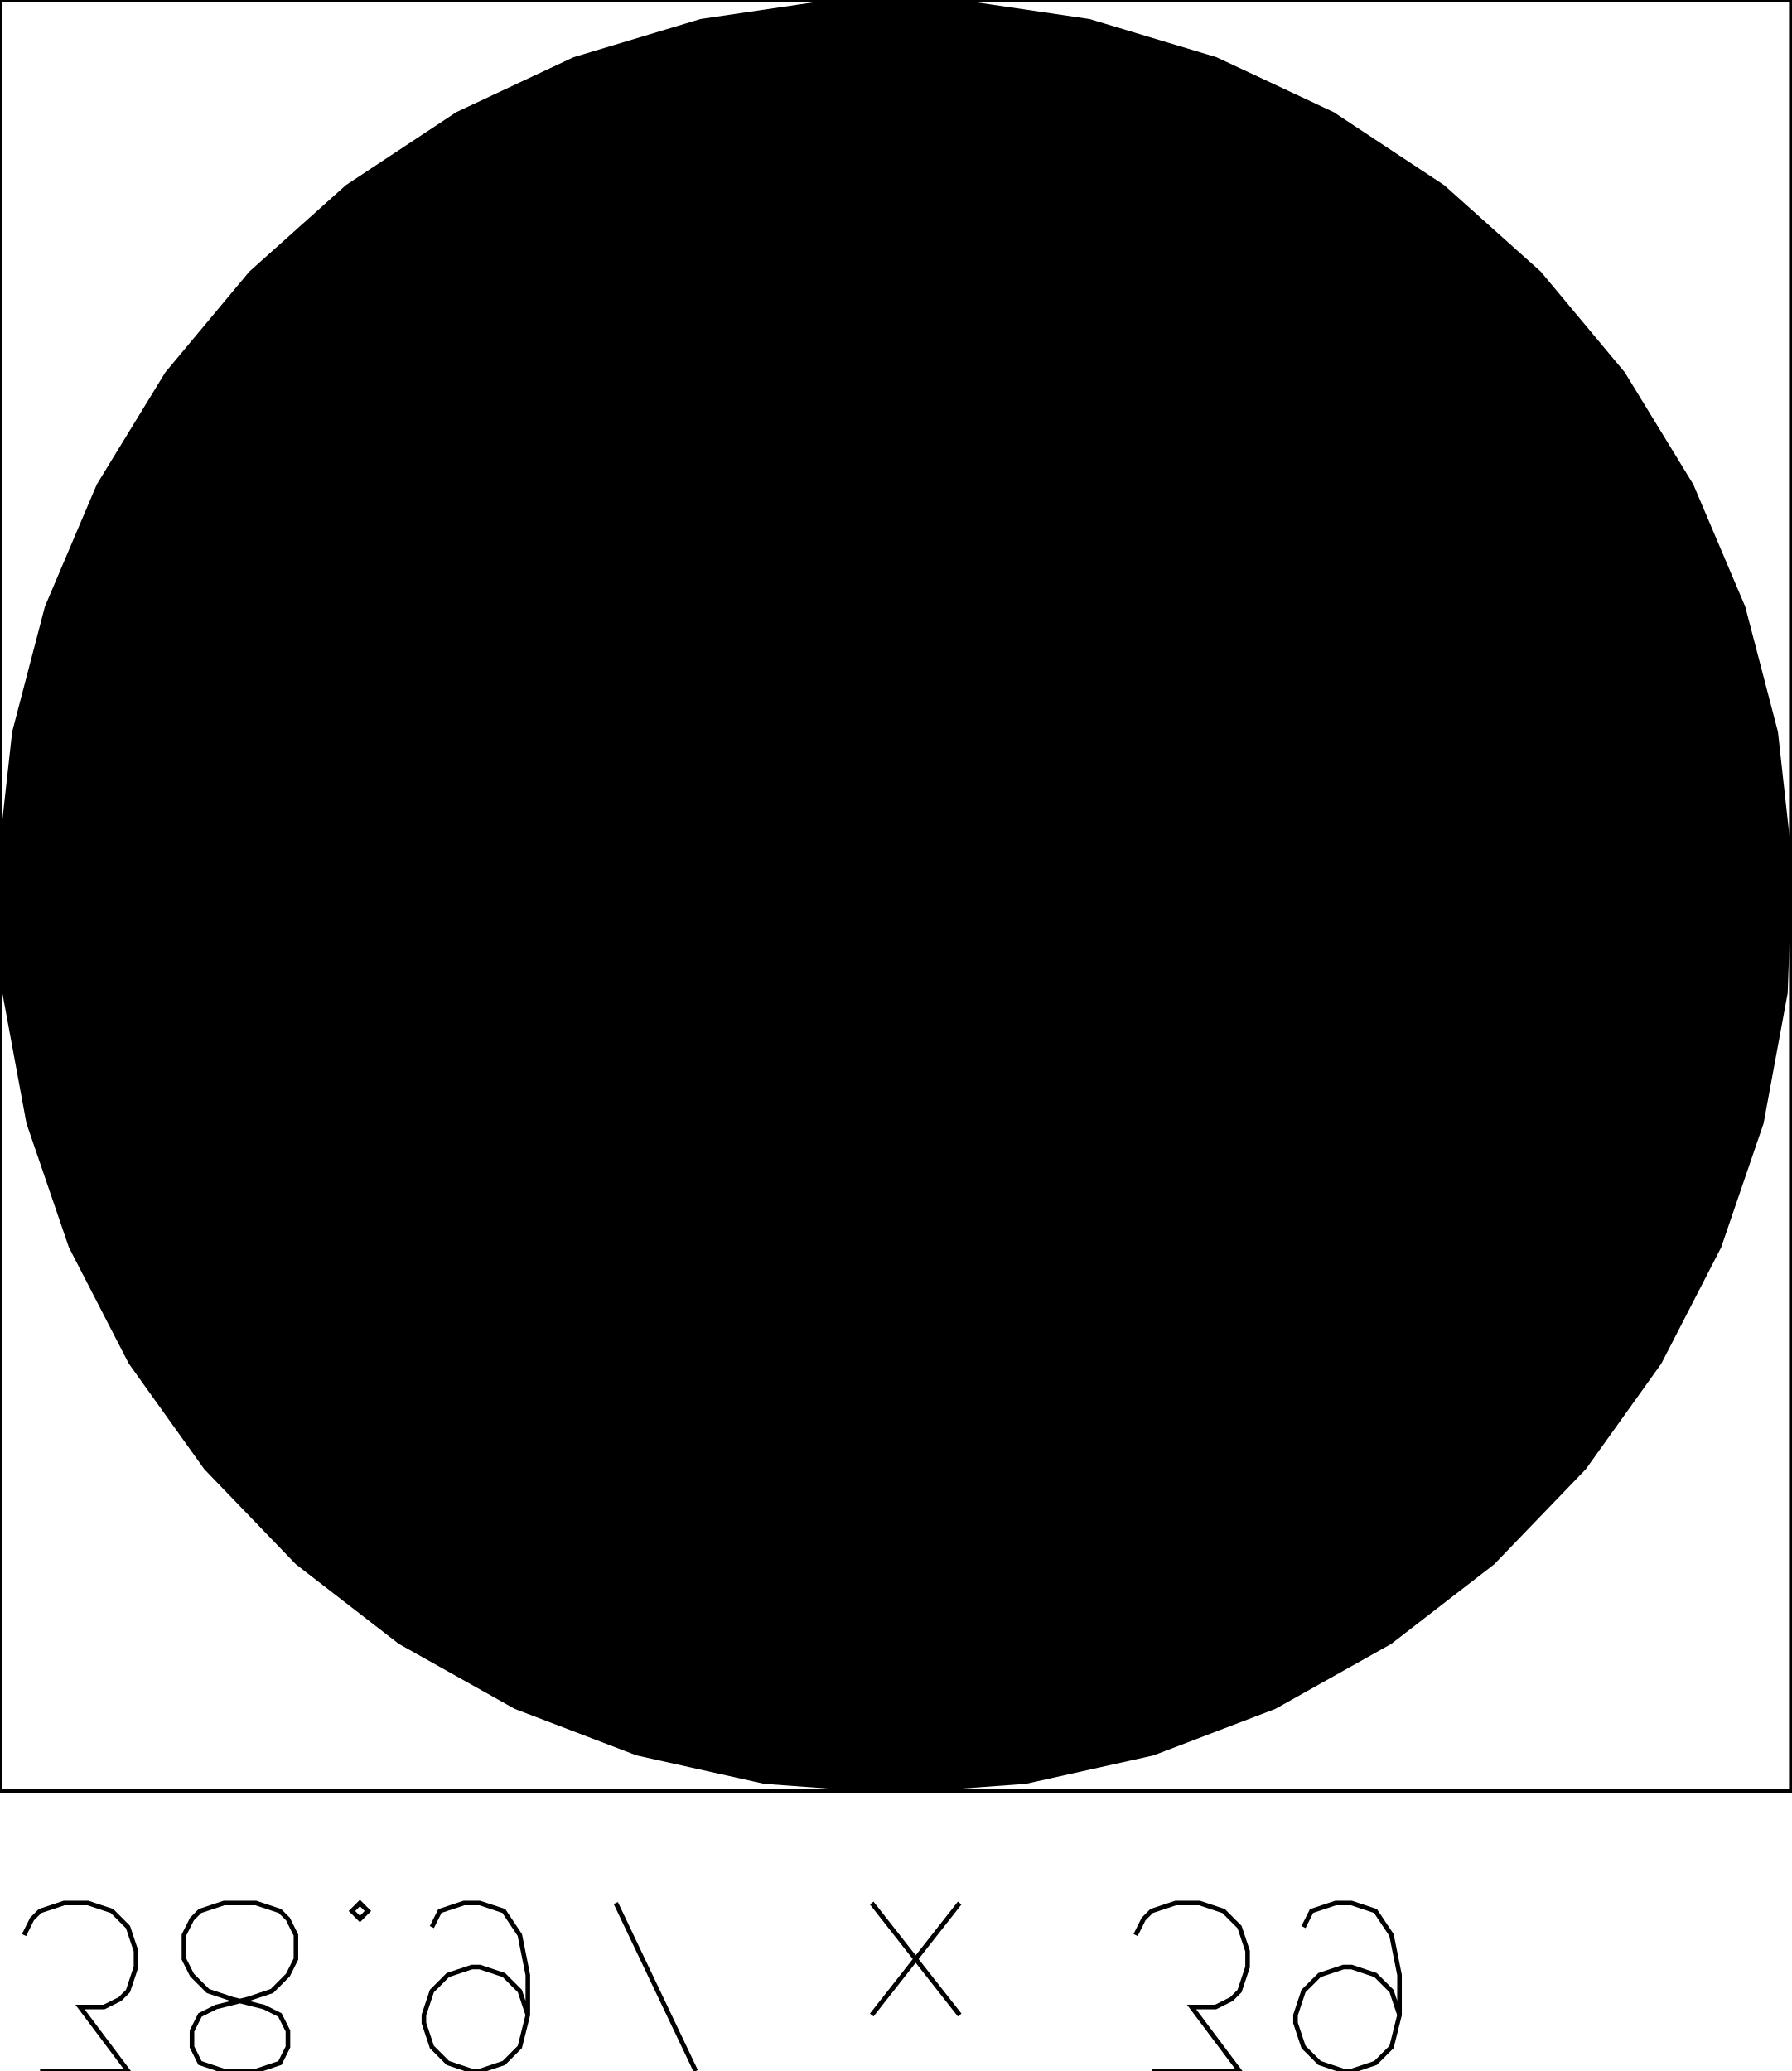
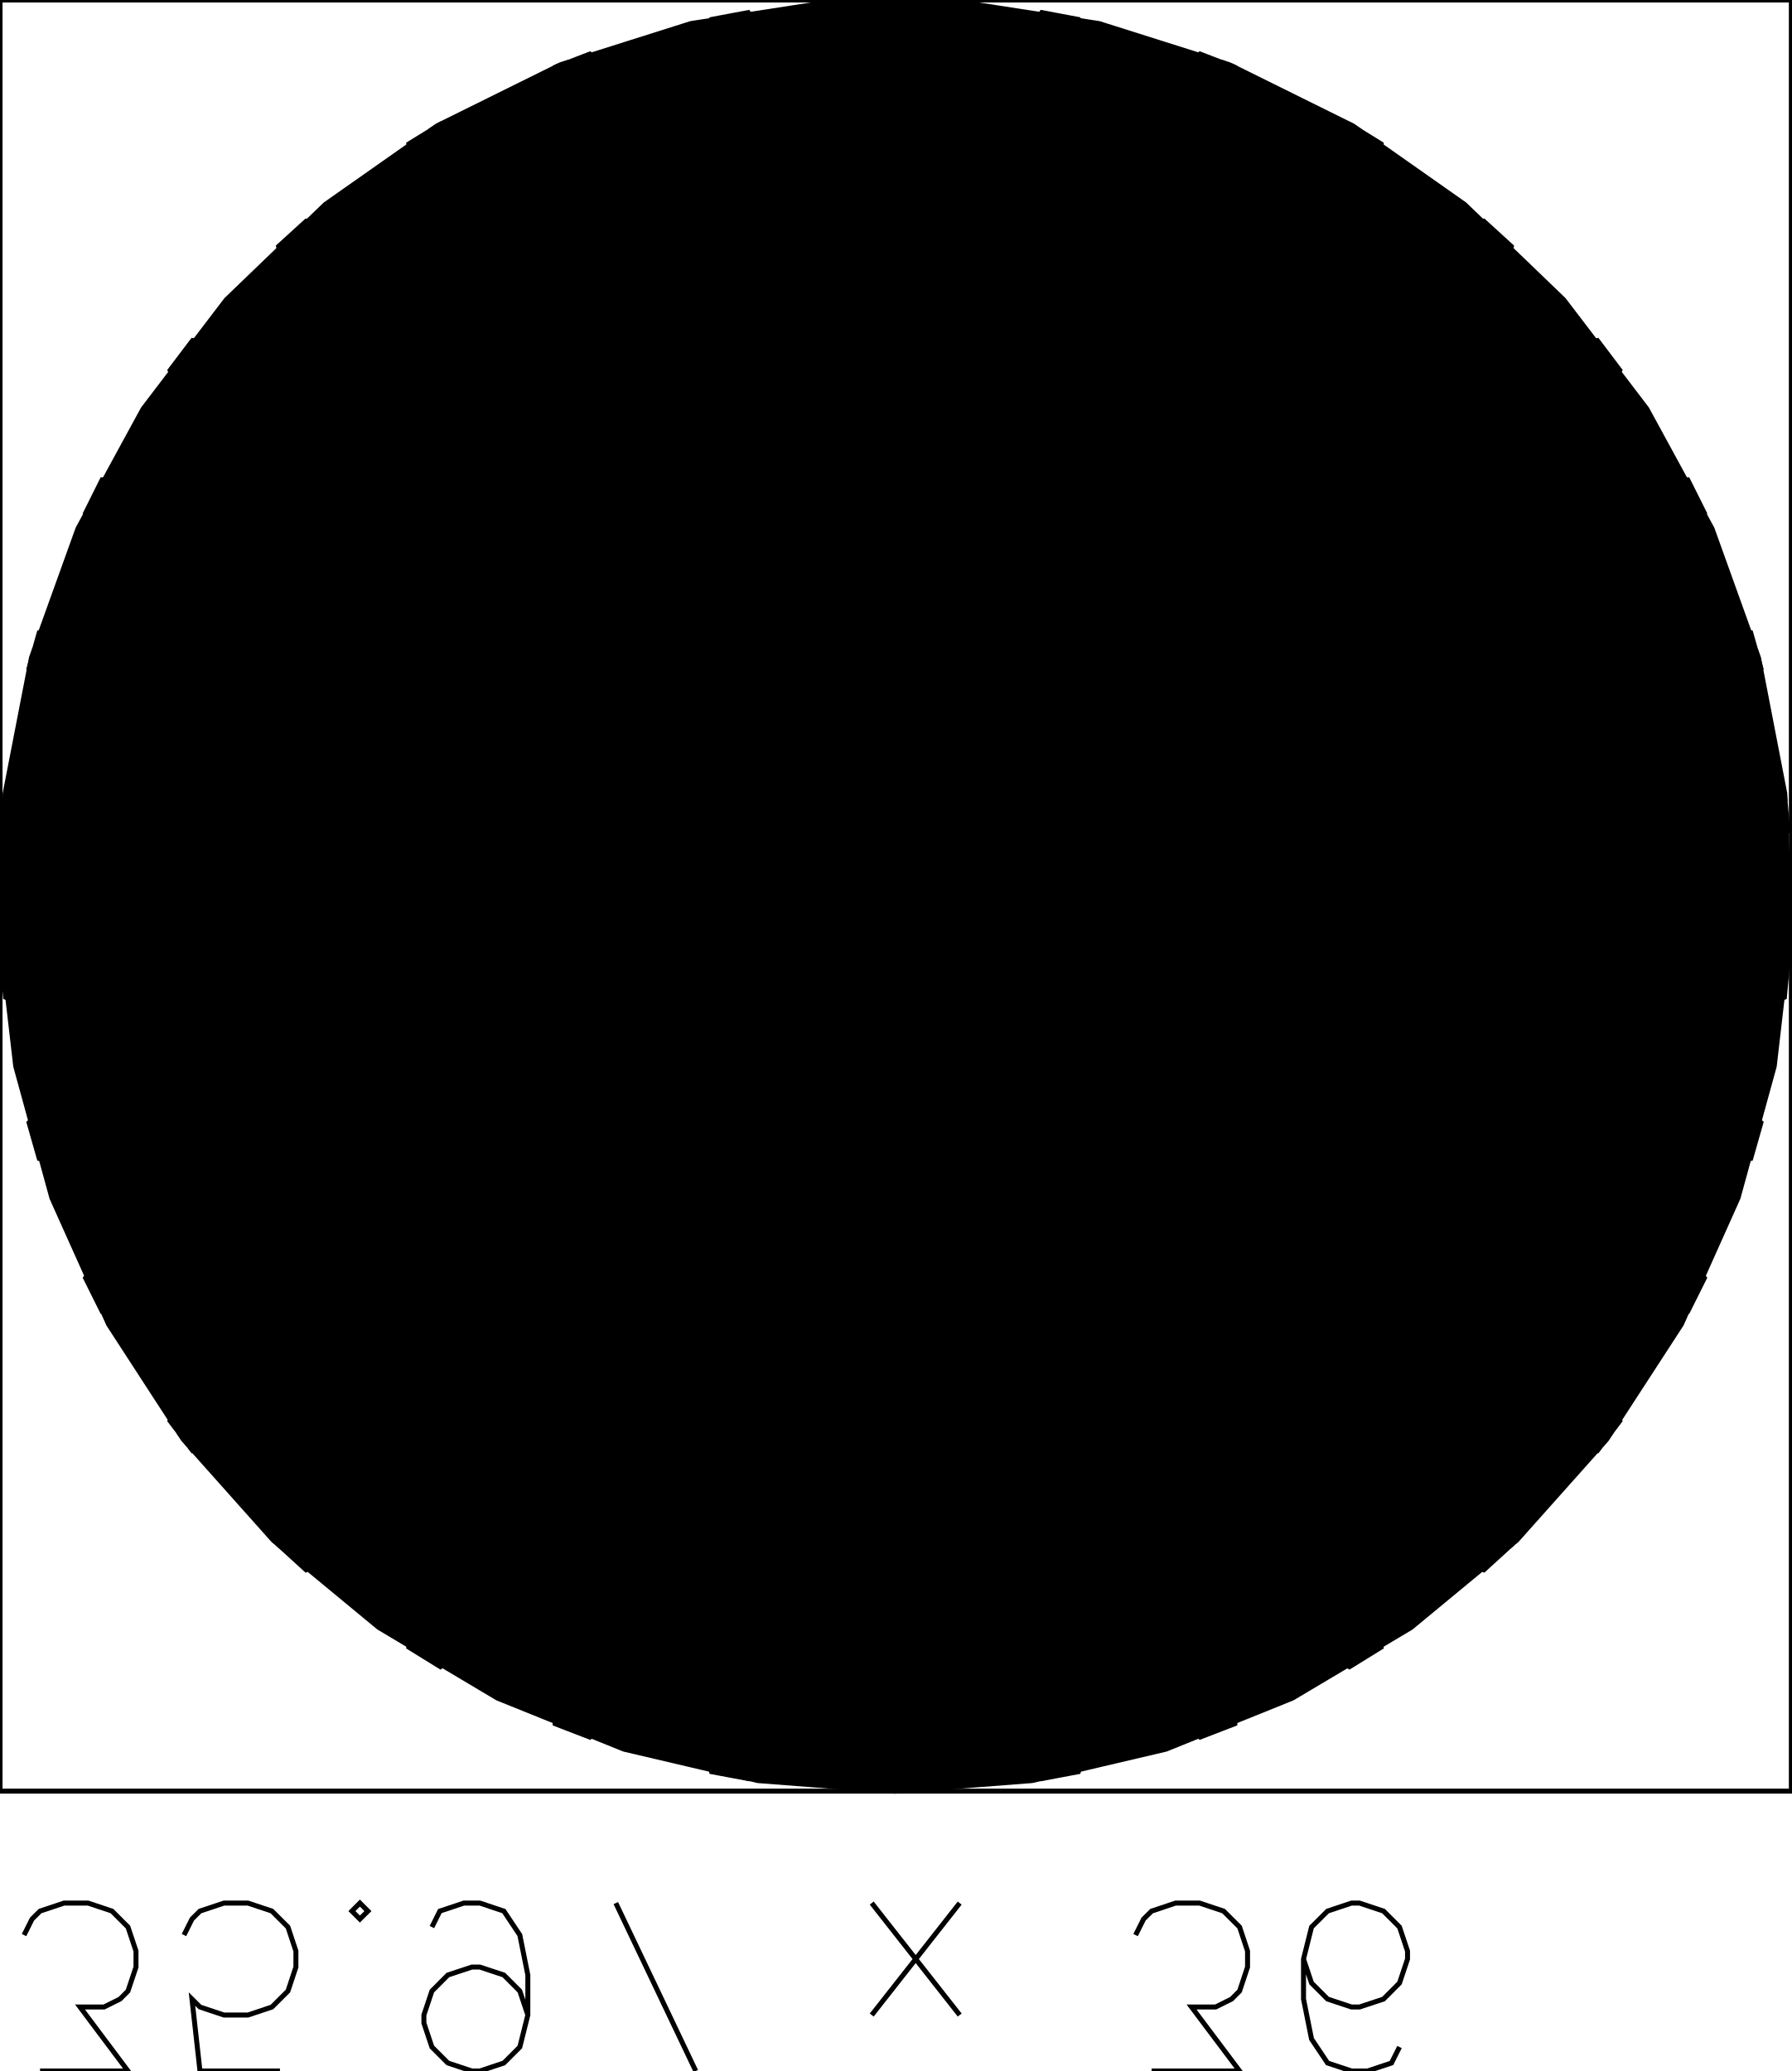
- <svg xmlns="http://www.w3.org/2000/svg" baseProfile="tiny" height="45.094mm" width="39.001mm" viewBox="-0.001 6.094 39.001 45.094" version="1.1" stroke="black" stroke-width=".1" fill="none">
-   <path fill="#000000" stroke="#000000" d="M-0.001 24.872 L0.313 22.038 L1.024 19.317 L2.151 16.664 L3.638 14.232 L5.464 12.042 L7.559 10.166 L9.96 8.579 L12.503 7.387 L15.262 6.557 L18.043 6.147 L20.928 6.147 L23.709 6.557 L26.468 7.387 L29.011 8.579 L31.412 10.166 L33.508 12.042 L35.334 14.232 L36.821 16.664 L37.948 19.317 L38.659 22.038 L38.972 24.872 L38.87 27.715 L38.347 30.544 L37.426 33.235 L36.127 35.758 L34.487 38.052 L32.496 40.119 L30.261 41.847 L27.745 43.258 L25.1 44.268 L22.324 44.886 L19.486 45.094 L16.647 44.886 L13.872 44.268 L11.227 43.258 L8.711 41.847 L6.476 40.119 L4.485 38.052 L2.845 35.758 L1.545 33.235 L0.624 30.544 L0.101 27.715 z M2.94 26.049 L3.387 26.272 L3.835 26.458 L4.284 26.606 L4.731 26.708 L5.175 26.746 L5.525 26.718 L5.71 28.119 L5.364 28.183 L4.945 28.334 L4.54 28.549 L4.144 28.807 L3.759 29.103 L3.385 29.434 L3.621 30.314 L4.11 30.413 L4.592 30.477 L5.063 30.504 L5.522 30.487 L5.96 30.409 L6.291 30.291 L6.837 31.608 L6.52 31.76 L6.155 32.014 L5.819 32.327 L5.504 32.679 L5.209 33.065 L4.934 33.482 L5.39 34.27 L5.888 34.239 L6.37 34.176 L6.832 34.079 L7.271 33.944 L7.673 33.755 L7.963 33.555 L8.826 34.678 L8.558 34.906 L8.272 35.247 L8.028 35.636 L7.815 36.057 L7.631 36.507 L7.472 36.98 L8.117 37.624 L8.59 37.465 L9.039 37.279 L9.46 37.066 L9.849 36.822 L10.189 36.535 L10.417 36.267 L11.525 37.117 L11.325 37.406 L11.136 37.809 L11 38.247 L10.903 38.71 L10.84 39.191 L10.809 39.69 L11.598 40.146 L12.014 39.87 L12.4 39.575 L12.753 39.26 L13.065 38.924 L13.32 38.56 L13.471 38.242 L14.789 38.788 L14.671 39.12 L14.593 39.558 L14.576 40.016 L14.602 40.488 L14.666 40.969 L14.766 41.459 L15.646 41.694 L15.976 41.32 L16.272 40.935 L16.531 40.54 L16.745 40.134 L16.897 39.716 L16.96 39.37 L18.362 39.554 L18.333 39.905 L18.371 40.348 L18.474 40.795 L18.621 41.244 L18.808 41.693 L19.03 42.14 L19.941 42.14 L20.164 41.693 L20.35 41.244 L20.498 40.795 L20.6 40.348 L20.638 39.905 L20.61 39.554 L22.011 39.37 L22.074 39.716 L22.226 40.134 L22.44 40.54 L22.699 40.935 L22.995 41.32 L23.326 41.694 L24.206 41.459 L24.305 40.969 L24.369 40.488 L24.396 40.016 L24.379 39.558 L24.301 39.12 L24.183 38.788 L25.5 38.242 L25.652 38.56 L25.906 38.924 L26.219 39.26 L26.571 39.575 L26.957 39.87 L27.374 40.146 L28.162 39.69 L28.131 39.191 L28.068 38.71 L27.971 38.247 L27.836 37.809 L27.647 37.406 L27.447 37.117 L28.57 36.254 L28.798 36.521 L29.139 36.808 L29.528 37.051 L29.949 37.264 L30.399 37.449 L30.872 37.607 L31.516 36.963 L31.357 36.49 L31.171 36.041 L30.958 35.619 L30.713 35.231 L30.427 34.89 L30.159 34.663 L31.009 33.555 L31.298 33.755 L31.701 33.944 L32.139 34.079 L32.602 34.176 L33.083 34.239 L33.582 34.27 L34.038 33.482 L33.762 33.065 L33.467 32.679 L33.152 32.327 L32.816 32.014 L32.452 31.76 L32.134 31.608 L32.68 30.291 L33.012 30.409 L33.45 30.487 L33.908 30.504 L34.38 30.477 L34.861 30.413 L35.351 30.314 L35.586 29.434 L35.212 29.103 L34.827 28.807 L34.432 28.549 L34.026 28.334 L33.608 28.183 L33.262 28.119 L33.446 26.718 L33.797 26.746 L34.24 26.708 L34.687 26.606 L35.136 26.458 L35.585 26.272 L36.032 26.049 L36.032 25.138 L35.585 24.916 L35.136 24.729 L34.687 24.582 L34.24 24.479 L33.797 24.441 L33.446 24.47 L33.262 23.068 L33.608 23.005 L34.026 22.854 L34.432 22.639 L34.827 22.38 L35.212 22.084 L35.586 21.754 L35.351 20.874 L34.861 20.774 L34.38 20.71 L33.908 20.684 L33.45 20.701 L33.012 20.779 L32.68 20.897 L32.134 19.579 L32.452 19.428 L32.816 19.173 L33.152 18.861 L33.467 18.508 L33.762 18.122 L34.038 17.706 L33.582 16.917 L33.083 16.948 L32.602 17.011 L32.139 17.108 L31.701 17.244 L31.298 17.433 L31.009 17.633 L30.146 16.509 L30.413 16.281 L30.7 15.941 L30.943 15.552 L31.156 15.13 L31.341 14.681 L31.499 14.208 L30.855 13.564 L30.381 13.723 L29.933 13.908 L29.511 14.122 L29.123 14.366 L28.782 14.653 L28.555 14.921 L27.447 14.071 L27.647 13.781 L27.836 13.379 L27.971 12.94 L28.068 12.478 L28.131 11.996 L28.162 11.498 L27.374 11.042 L26.957 11.318 L26.571 11.612 L26.219 11.927 L25.906 12.263 L25.652 12.628 L25.5 12.945 L24.183 12.399 L24.301 12.068 L24.379 11.63 L24.396 11.171 L24.369 10.7 L24.305 10.218 L24.206 9.729 L23.326 9.493 L22.995 9.867 L22.699 10.252 L22.44 10.648 L22.226 11.053 L22.074 11.472 L22.011 11.818 L20.61 11.633 L20.638 11.283 L20.6 10.839 L20.498 10.392 L20.35 9.943 L20.164 9.495 L19.941 9.048 L19.03 9.048 L18.808 9.495 L18.621 9.943 L18.474 10.392 L18.371 10.839 L18.333 11.283 L18.362 11.633 L16.96 11.818 L16.897 11.472 L16.745 11.053 L16.531 10.648 L16.272 10.252 L15.976 9.867 L15.646 9.493 L14.766 9.729 L14.666 10.218 L14.602 10.7 L14.576 11.171 L14.593 11.63 L14.671 12.068 L14.789 12.399 L13.471 12.945 L13.32 12.628 L13.065 12.263 L12.753 11.927 L12.4 11.612 L12.014 11.318 L11.598 11.042 L10.809 11.498 L10.84 11.996 L10.903 12.478 L11 12.94 L11.136 13.379 L11.325 13.781 L11.525 14.071 L10.401 14.934 L10.173 14.666 L9.833 14.38 L9.444 14.136 L9.022 13.923 L8.573 13.739 L8.099 13.58 L7.456 14.225 L7.615 14.698 L7.8 15.147 L8.014 15.568 L8.258 15.957 L8.545 16.297 L8.813 16.525 L7.963 17.633 L7.673 17.433 L7.271 17.244 L6.832 17.108 L6.37 17.011 L5.888 16.948 L5.39 16.917 L4.934 17.706 L5.209 18.122 L5.504 18.508 L5.819 18.861 L6.155 19.173 L6.52 19.428 L6.837 19.579 L6.291 20.897 L5.96 20.779 L5.522 20.701 L5.063 20.684 L4.592 20.71 L4.11 20.774 L3.621 20.874 L3.385 21.754 L3.759 22.084 L4.144 22.38 L4.54 22.639 L4.945 22.854 L5.364 23.005 L5.71 23.068 L5.525 24.47 L5.175 24.441 L4.731 24.479 L4.284 24.582 L3.835 24.729 L3.387 24.916 L2.94 25.138 z" />
-   <path fill="#000000" stroke="#000000" d="M33.262 28.119 L33.608 28.183 L34.026 28.334 L34.432 28.549 L34.827 28.807 L35.212 29.103 L35.586 29.434 L35.351 30.314 L34.861 30.413 L34.38 30.477 L33.908 30.504 L33.45 30.487 L33.012 30.409 L32.68 30.291 L32.134 31.608 L32.452 31.76 L32.816 32.014 L33.152 32.327 L33.467 32.679 L33.762 33.065 L34.038 33.482 L33.582 34.27 L33.083 34.239 L32.602 34.176 L32.139 34.079 L31.701 33.944 L31.298 33.755 L31.009 33.555 L30.159 34.663 L30.427 34.89 L30.713 35.231 L30.958 35.619 L31.171 36.041 L31.357 36.49 L31.516 36.963 L30.872 37.607 L30.399 37.449 L29.949 37.264 L29.528 37.051 L29.139 36.808 L28.798 36.521 L28.57 36.254 L27.447 37.117 L27.647 37.406 L27.836 37.809 L27.971 38.247 L28.068 38.71 L28.131 39.191 L28.162 39.69 L27.374 40.146 L26.957 39.87 L26.571 39.575 L26.219 39.26 L25.906 38.924 L25.652 38.56 L25.5 38.242 L24.183 38.788 L24.301 39.12 L24.379 39.558 L24.396 40.016 L24.369 40.488 L24.305 40.969 L24.206 41.459 L23.326 41.694 L22.995 41.32 L22.699 40.935 L22.44 40.54 L22.226 40.134 L22.074 39.716 L22.011 39.37 L20.61 39.554 L20.638 39.905 L20.6 40.348 L20.498 40.795 L20.35 41.244 L20.164 41.693 L19.941 42.14 L19.03 42.14 L18.808 41.693 L18.621 41.244 L18.474 40.795 L18.371 40.348 L18.333 39.905 L18.362 39.554 L16.96 39.37 L16.897 39.716 L16.745 40.134 L16.531 40.54 L16.272 40.935 L15.976 41.32 L15.646 41.694 L14.766 41.459 L14.666 40.969 L14.602 40.488 L14.576 40.016 L14.593 39.558 L14.671 39.12 L14.789 38.788 L13.471 38.242 L13.32 38.56 L13.065 38.924 L12.753 39.26 L12.4 39.575 L12.014 39.87 L11.598 40.146 L10.809 39.69 L10.84 39.191 L10.903 38.71 L11 38.247 L11.136 37.809 L11.325 37.406 L11.525 37.117 L10.417 36.267 L10.189 36.535 L9.849 36.822 L9.46 37.066 L9.039 37.279 L8.59 37.465 L8.117 37.624 L7.472 36.98 L7.631 36.507 L7.815 36.057 L8.028 35.636 L8.272 35.247 L8.558 34.906 L8.826 34.678 L7.963 33.555 L7.673 33.755 L7.271 33.944 L6.832 34.079 L6.37 34.176 L5.888 34.239 L5.39 34.27 L4.934 33.482 L5.209 33.065 L5.504 32.679 L5.819 32.327 L6.155 32.014 L6.52 31.76 L6.837 31.608 L6.291 30.291 L5.96 30.409 L5.522 30.487 L5.063 30.504 L4.592 30.477 L4.11 30.413 L3.621 30.314 L3.385 29.434 L3.759 29.103 L4.144 28.807 L4.54 28.549 L4.945 28.334 L5.364 28.183 L5.71 28.119 L5.525 26.718 L5.175 26.746 L4.731 26.708 L4.284 26.606 L3.835 26.458 L3.387 26.272 L2.94 26.049 L2.94 25.138 L3.387 24.916 L3.835 24.729 L4.284 24.582 L4.731 24.479 L5.175 24.441 L5.525 24.47 L5.71 23.068 L5.364 23.005 L4.945 22.854 L4.54 22.639 L4.144 22.38 L3.759 22.084 L3.385 21.754 L3.621 20.874 L4.11 20.774 L4.592 20.71 L5.063 20.684 L5.522 20.701 L5.96 20.779 L6.291 20.897 L6.837 19.579 L6.52 19.428 L6.155 19.173 L5.819 18.861 L5.504 18.508 L5.209 18.122 L4.934 17.706 L5.39 16.917 L5.888 16.948 L6.37 17.011 L6.832 17.108 L7.271 17.244 L7.673 17.433 L7.963 17.633 L8.813 16.525 L8.545 16.297 L8.258 15.957 L8.014 15.568 L7.8 15.147 L7.615 14.698 L7.456 14.225 L8.099 13.58 L8.573 13.739 L9.022 13.923 L9.444 14.136 L9.833 14.38 L10.173 14.666 L10.401 14.934 L11.525 14.071 L11.325 13.781 L11.136 13.379 L11 12.94 L10.903 12.478 L10.84 11.996 L10.809 11.498 L11.598 11.042 L12.014 11.318 L12.4 11.612 L12.753 11.927 L13.065 12.263 L13.32 12.628 L13.471 12.945 L14.789 12.399 L14.671 12.068 L14.593 11.63 L14.576 11.171 L14.602 10.7 L14.666 10.218 L14.766 9.729 L15.646 9.493 L15.976 9.867 L16.272 10.252 L16.531 10.648 L16.745 11.053 L16.897 11.472 L16.96 11.818 L18.362 11.633 L18.333 11.283 L18.371 10.839 L18.474 10.392 L18.621 9.943 L18.808 9.495 L19.03 9.048 L19.941 9.048 L20.164 9.495 L20.35 9.943 L20.498 10.392 L20.6 10.839 L20.638 11.283 L20.61 11.633 L22.011 11.818 L22.074 11.472 L22.226 11.053 L22.44 10.648 L22.699 10.252 L22.995 9.867 L23.326 9.493 L24.206 9.729 L24.305 10.218 L24.369 10.7 L24.396 11.171 L24.379 11.63 L24.301 12.068 L24.183 12.399 L25.5 12.945 L25.652 12.628 L25.906 12.263 L26.219 11.927 L26.571 11.612 L26.957 11.318 L27.374 11.042 L28.162 11.498 L28.131 11.996 L28.068 12.478 L27.971 12.94 L27.836 13.379 L27.647 13.781 L27.447 14.071 L28.555 14.921 L28.782 14.653 L29.123 14.366 L29.511 14.122 L29.933 13.908 L30.381 13.723 L30.855 13.564 L31.499 14.208 L31.341 14.681 L31.156 15.13 L30.943 15.552 L30.7 15.941 L30.413 16.281 L30.146 16.509 L31.009 17.633 L31.298 17.433 L31.701 17.244 L32.139 17.108 L32.602 17.011 L33.083 16.948 L33.582 16.917 L34.038 17.706 L33.762 18.122 L33.467 18.508 L33.152 18.861 L32.816 19.173 L32.452 19.428 L32.134 19.579 L32.68 20.897 L33.012 20.779 L33.45 20.701 L33.908 20.684 L34.38 20.71 L34.861 20.774 L35.351 20.874 L35.586 21.754 L35.212 22.084 L34.827 22.38 L34.432 22.639 L34.026 22.854 L33.608 23.005 L33.262 23.068 L33.446 24.47 L33.797 24.441 L34.24 24.479 L34.687 24.582 L35.136 24.729 L35.585 24.916 L36.032 25.138 L36.032 26.049 L35.585 26.272 L35.136 26.458 L34.687 26.606 L34.24 26.708 L33.797 26.746 L33.446 26.718 z M23.736 25.594 L23.529 24.284 L22.927 23.099 L21.98 22.153 L20.795 21.551 L19.486 21.344 L18.176 21.551 L16.991 22.153 L16.045 23.099 L15.442 24.284 L15.236 25.594 L15.442 26.903 L16.045 28.088 L16.991 29.035 L18.176 29.637 L19.486 29.844 L20.795 29.637 L21.98 29.035 L22.927 28.088 L23.529 26.903 z" />
-   <path fill="#000000" stroke="#000000" d="M23.529 26.903 L22.927 28.088 L21.98 29.035 L20.795 29.637 L19.486 29.844 L18.176 29.637 L16.991 29.035 L16.045 28.088 L15.442 26.903 L15.236 25.594 L15.442 24.284 L16.045 23.099 L16.991 22.153 L18.176 21.551 L19.486 21.344 L20.795 21.551 L21.98 22.153 L22.927 23.099 L23.529 24.284 L23.736 25.594 z" />
-   <path stroke="#000000" d="M 0 6.094 L 39 6.094 L 39 45.094 L 0 45.094 z" />
-   <path stroke="#000000" d="M 0.871 51.188 L 2.786 51.188 L 1.741 49.795 L 2.263 49.795 L 2.612 49.621 L 2.786 49.446 L 2.96 48.924 L 2.96 48.576 L 2.786 48.054 L 2.438 47.705 L 1.915 47.531 L 1.393 47.531 L 0.871 47.705 L 0.696 47.879 L 0.522 48.228" />
-   <path stroke="#000000" d="M 4.875 51.188 L 4.353 51.013 L 4.179 50.665 L 4.179 50.317 L 4.353 49.969 L 4.701 49.795 L 5.397 49.621 L 5.92 49.446 L 6.268 49.098 L 6.442 48.75 L 6.442 48.228 L 6.268 47.879 L 6.094 47.705 L 5.571 47.531 L 4.875 47.531 L 4.353 47.705 L 4.179 47.879 L 4.004 48.228 L 4.004 48.75 L 4.179 49.098 L 4.527 49.446 L 5.049 49.621 L 5.746 49.795 L 6.094 49.969 L 6.268 50.317 L 6.268 50.665 L 6.094 51.013 L 5.571 51.188 z" />
-   <path stroke="#000000" d="M 7.835 47.879 L 7.661 47.705 L 7.835 47.531 L 8.009 47.705 z" />
-   <path stroke="#000000" d="M 11.491 49.969 L 11.317 49.446 L 10.969 49.098 L 10.446 48.924 L 10.272 48.924 L 9.75 49.098 L 9.402 49.446 L 9.228 49.969 L 9.228 50.143 L 9.402 50.665 L 9.75 51.013 L 10.272 51.188 L 10.446 51.188 L 10.969 51.013 L 11.317 50.665 L 11.491 49.969 L 11.491 49.098 L 11.317 48.228 L 10.969 47.705 L 10.446 47.531 L 10.098 47.531 L 9.576 47.705 L 9.402 48.054" />
-   <path stroke="#000000" d="M 15.147 51.188 L 13.406 47.531 M 12.71 51.188 z" />
+ <svg xmlns="http://www.w3.org/2000/svg" baseProfile="tiny" height="41.625mm" width="36.001mm" viewBox="-0.001 5.625 36.001 41.625" version="1.1" stroke="black" stroke-width=".1" fill="none">
+   <path fill="#000000" stroke="#000000" d="M-0.001 24.331 L0.074 22.346 L0.427 22.55 L0.817 22.745 L1.209 22.909 L1.604 23.037 L2.002 23.115 L2.002 23.116 L2.002 24.135 L1.604 24.213 L1.209 24.341 L0.817 24.505 L0.427 24.7 L0.066 24.908 z" />
+   <path fill="#000000" stroke="#000000" d="M0.102 21.575 L0.589 19.066 L0.921 19.35 L1.269 19.613 L1.625 19.846 L1.989 20.044 L2.366 20.194 L2.366 20.195 L2.183 21.172 L1.778 21.175 L1.366 21.228 L0.95 21.316 L0.531 21.436 L0.111 21.583 L0.096 21.736 z" />
+   <path fill="#000000" stroke="#000000" d="M0.156 25.683 L0.531 25.814 L0.95 25.934 L1.366 26.022 L1.778 26.075 L2.183 26.078 L2.183 26.079 L2.366 27.056 L1.989 27.206 L1.625 27.404 L1.269 27.637 L0.921 27.9 L0.618 28.159 L0.315 27.055 z" />
+   <path fill="#000000" stroke="#000000" d="M0.631 18.847 L0.692 18.677 L0.604 18.989 z" />
+   <path fill="#000000" stroke="#000000" d="M0.826 28.914 L1.228 28.976 L1.661 29.017 L2.087 29.027 L2.501 29.004 L2.9 28.933 L2.9 28.934 L3.263 29.869 L2.92 30.085 L2.598 30.347 L2.291 30.642 L1.998 30.964 L1.748 31.275 L1.042 29.702 z" />
+   <path fill="#000000" stroke="#000000" d="M0.814 18.338 L1.566 16.249 L1.728 15.951 L1.998 16.286 L2.291 16.608 L2.598 16.903 L2.92 17.165 L3.263 17.381 L3.263 17.382 L2.9 18.317 L2.501 18.246 L2.087 18.223 L1.661 18.233 L1.228 18.274 z" />
+   <path fill="#000000" stroke="#000000" d="M2.064 31.98 L2.497 31.966 L2.931 31.926 L3.351 31.858 L3.754 31.759 L4.133 31.616 L4.133 31.617 L4.67 32.481 L4.373 32.757 L4.105 33.074 L3.858 33.42 L3.629 33.791 L3.429 34.163 L2.182 32.242 z" />
+   <path fill="#000000" stroke="#000000" d="M2.098 15.271 L2.876 13.843 L3.439 13.104 L3.629 13.459 L3.858 13.83 L4.105 14.176 L4.373 14.493 L4.67 14.769 L4.669 14.769 L4.133 15.634 L3.754 15.491 L3.351 15.392 L2.931 15.324 L2.497 15.284 z" />
+   <path fill="#000000" stroke="#000000" d="M3.584 34.402 L3.788 34.671 L3.681 34.551 z" />
+   <path fill="#000000" stroke="#000000" d="M3.914 12.48 L4.548 11.649 L5.613 10.624 L5.733 11.002 L5.89 11.408 L6.07 11.794 L6.276 12.155 L6.517 12.48 L6.516 12.481 L5.847 13.213 L5.502 13.002 L5.124 12.83 L4.723 12.686 L4.305 12.567 z" />
+   <path fill="#000000" stroke="#000000" d="M4.305 34.683 L4.723 34.564 L5.124 34.42 L5.502 34.248 L5.847 34.037 L5.848 34.038 L6.517 34.77 L6.276 35.095 L6.07 35.456 L5.89 35.842 L5.733 36.248 L5.598 36.671 L5.493 36.584 L3.882 34.777 z" />
+   <path fill="#000000" stroke="#000000" d="M6.537 9.734 L8.219 8.552 L8.269 8.961 L8.348 9.389 L8.454 9.801 L8.59 10.193 L8.767 10.558 L8.766 10.558 L7.959 11.166 L7.658 10.896 L7.318 10.657 L6.951 10.442 L6.561 10.249 L6.174 10.084 z" />
+   <path fill="#000000" stroke="#000000" d="M6.561 37.001 L6.951 36.808 L7.318 36.593 L7.658 36.354 L7.959 36.084 L7.96 36.084 L8.767 36.692 L8.59 37.057 L8.454 37.449 L8.348 37.861 L8.269 38.289 L8.219 38.697 L7.613 38.336 L6.189 37.159 z" />
+   <path fill="#000000" stroke="#000000" d="M8.781 8.156 L11.155 6.981 L11.127 7.426 L11.127 7.861 L11.155 8.286 L11.216 8.696 L11.323 9.087 L11.322 9.087 L10.427 9.532 L10.18 9.211 L9.89 8.914 L9.569 8.635 L9.221 8.372 L8.851 8.126 L8.637 8.258 z" />
+   <path fill="#000000" stroke="#000000" d="M9.221 38.878 L9.569 38.615 L9.89 38.336 L10.18 38.039 L10.427 37.718 L10.428 37.718 L11.323 38.163 L11.216 38.554 L11.155 38.964 L11.127 39.389 L11.127 39.824 L11.152 40.221 L9.997 39.755 L8.892 39.097 z" />
+   <path fill="#000000" stroke="#000000" d="M11.269 6.925 L11.442 6.87 L11.157 6.98 z" />
+   <path fill="#000000" stroke="#000000" d="M11.875 6.734 L13.886 6.098 L14.295 6.035 L14.192 6.448 L14.112 6.876 L14.063 7.298 L14.048 7.713 L14.082 8.117 L14.081 8.117 L13.143 8.384 L12.96 8.023 L12.729 7.677 L12.465 7.344 L12.172 7.022 z" />
+   <path fill="#000000" stroke="#000000" d="M12.172 40.228 L12.465 39.906 L12.729 39.573 L12.96 39.227 L13.143 38.866 L13.144 38.867 L14.082 39.133 L14.048 39.537 L14.063 39.952 L14.112 40.374 L14.192 40.802 L14.29 41.192 L12.539 40.781 L11.877 40.514 z" />
+   <path fill="#000000" stroke="#000000" d="M15.038 41.368 L15.292 41.009 L15.522 40.639 L15.722 40.263 L15.885 39.882 L16 39.493 L16.001 39.493 L17.01 39.587 L17.051 39.99 L17.141 40.395 L17.268 40.801 L17.426 41.207 L17.604 41.596 L15.232 41.413 z" />
+   <path fill="#000000" stroke="#000000" d="M15.062 5.916 L16.603 5.678 L17.593 5.678 L17.426 6.043 L17.268 6.449 L17.141 6.855 L17.051 7.26 L17.01 7.663 L17.009 7.663 L16 7.757 L15.885 7.368 L15.722 6.987 L15.522 6.611 L15.292 6.241 z" />
+   <path fill="#000000" stroke="#000000" d="M17.816 41.612 L18.154 41.612 L17.985 41.625 z" />
+   <path fill="#000000" stroke="#000000" d="M18.378 5.678 L19.368 5.678 L20.908 5.916 L20.678 6.241 L20.449 6.611 L20.249 6.987 L20.085 7.368 L19.971 7.757 L19.97 7.757 L18.961 7.663 L18.92 7.26 L18.829 6.855 L18.703 6.449 L18.545 6.043 z" />
+   <path fill="#000000" stroke="#000000" d="M18.545 41.207 L18.703 40.801 L18.829 40.395 L18.92 39.99 L18.961 39.587 L18.962 39.587 L19.971 39.493 L20.085 39.882 L20.249 40.263 L20.449 40.639 L20.678 41.009 L20.932 41.368 L20.738 41.413 L18.367 41.596 z" />
+   <path fill="#000000" stroke="#000000" d="M21.675 6.035 L22.085 6.098 L24.096 6.734 L23.799 7.022 L23.506 7.344 L23.241 7.677 L23.011 8.023 L22.827 8.384 L22.826 8.383 L21.888 8.117 L21.923 7.713 L21.908 7.298 L21.858 6.876 L21.778 6.448 z" />
+   <path fill="#000000" stroke="#000000" d="M21.778 40.802 L21.858 40.374 L21.908 39.952 L21.923 39.537 L21.888 39.133 L21.889 39.133 L22.827 38.866 L23.011 39.227 L23.241 39.573 L23.506 39.906 L23.799 40.228 L24.093 40.514 L23.432 40.781 L21.681 41.192 z" />
+   <path fill="#000000" stroke="#000000" d="M24.648 38.163 L25.544 37.718 L25.79 38.039 L26.081 38.336 L26.402 38.615 L26.749 38.878 L27.079 39.097 L25.973 39.755 L24.819 40.221 L24.843 39.824 L24.844 39.389 L24.816 38.964 L24.754 38.554 L24.647 38.163 z" />
+   <path fill="#000000" stroke="#000000" d="M24.701 6.925 L24.813 6.98 L24.529 6.87 z" />
+   <path fill="#000000" stroke="#000000" d="M24.754 8.696 L24.816 8.286 L24.844 7.861 L24.843 7.426 L24.816 6.981 L27.189 8.156 L27.334 8.258 L27.12 8.126 L26.749 8.372 L26.402 8.635 L26.081 8.914 L25.79 9.211 L25.544 9.532 L25.543 9.532 L24.647 9.087 z" />
+   <path fill="#000000" stroke="#000000" d="M27.205 36.692 L28.011 36.084 L28.313 36.354 L28.653 36.593 L29.02 36.808 L29.41 37.001 L29.781 37.159 L28.357 38.336 L27.752 38.697 L27.701 38.289 L27.622 37.861 L27.517 37.449 L27.381 37.057 L27.204 36.692 z" />
+   <path fill="#000000" stroke="#000000" d="M27.381 10.193 L27.517 9.801 L27.622 9.389 L27.701 8.961 L27.752 8.552 L29.433 9.734 L29.797 10.084 L29.41 10.249 L29.02 10.442 L28.653 10.657 L28.313 10.896 L28.011 11.166 L28.011 11.166 L27.204 10.558 z" />
+   <path fill="#000000" stroke="#000000" d="M29.455 34.769 L30.123 34.037 L30.469 34.248 L30.847 34.42 L31.247 34.564 L31.666 34.683 L32.089 34.777 L30.478 36.584 L30.372 36.671 L30.237 36.248 L30.08 35.842 L29.901 35.456 L29.695 35.095 L29.454 34.77 z" />
+   <path fill="#000000" stroke="#000000" d="M29.695 12.155 L29.901 11.794 L30.08 11.408 L30.237 11.002 L30.358 10.624 L31.423 11.649 L32.057 12.48 L31.666 12.567 L31.247 12.686 L30.847 12.83 L30.469 13.002 L30.123 13.213 L30.123 13.212 L29.454 12.48 z" />
+   <path fill="#000000" stroke="#000000" d="M31.301 32.481 L31.838 31.616 L32.217 31.759 L32.62 31.858 L33.04 31.926 L33.473 31.966 L33.906 31.98 L33.789 32.242 L32.541 34.163 L32.341 33.791 L32.113 33.42 L31.866 33.074 L31.597 32.757 L31.301 32.481 z" />
+   <path fill="#000000" stroke="#000000" d="M31.597 14.493 L31.866 14.176 L32.113 13.83 L32.341 13.459 L32.532 13.104 L33.095 13.843 L33.873 15.271 L33.473 15.284 L33.04 15.324 L32.62 15.392 L32.217 15.491 L31.838 15.634 L31.837 15.633 L31.301 14.769 z" />
+   <path fill="#000000" stroke="#000000" d="M32.183 34.671 L32.386 34.402 L32.29 34.551 z" />
+   <path fill="#000000" stroke="#000000" d="M32.708 29.868 L33.071 28.933 L33.469 29.004 L33.884 29.027 L34.309 29.017 L34.743 28.976 L35.145 28.914 L34.928 29.702 L34.223 31.275 L33.972 30.964 L33.679 30.642 L33.372 30.347 L33.05 30.085 L32.708 29.869 z" />
+   <path fill="#000000" stroke="#000000" d="M33.05 17.165 L33.372 16.903 L33.679 16.608 L33.972 16.286 L34.242 15.951 L34.405 16.249 L35.156 18.338 L34.743 18.274 L34.309 18.233 L33.884 18.223 L33.469 18.246 L33.071 18.317 L33.07 18.316 L32.708 17.381 z" />
+   <path fill="#000000" stroke="#000000" d="M33.605 27.055 L33.788 26.078 L34.193 26.075 L34.605 26.022 L35.021 25.934 L35.44 25.814 L35.815 25.683 L35.656 27.055 L35.352 28.159 L35.049 27.9 L34.702 27.637 L34.346 27.404 L33.981 27.206 L33.605 27.056 z" />
+   <path fill="#000000" stroke="#000000" d="M33.605 20.194 L33.981 20.044 L34.346 19.846 L34.702 19.613 L35.049 19.35 L35.382 19.066 L35.868 21.575 L35.874 21.736 L35.86 21.583 L35.44 21.436 L35.021 21.316 L34.605 21.228 L34.193 21.175 L33.788 21.172 L33.788 21.171 z" />
+   <path fill="#000000" stroke="#000000" d="M33.969 23.115 L34.366 23.037 L34.761 22.909 L35.154 22.745 L35.544 22.55 L35.897 22.346 L35.971 24.331 L35.904 24.908 L35.544 24.7 L35.154 24.505 L34.761 24.341 L34.366 24.213 L33.969 24.135 L33.969 24.134 z" />
+   <path fill="#000000" stroke="#000000" d="M35.34 18.847 L35.367 18.989 L35.278 18.677 z" />
+   <path fill="#000000" stroke="#000000" d="M33.605 27.056 L33.981 27.206 L34.346 27.404 L34.702 27.637 L35.049 27.9 L35.388 28.189 L35.183 28.908 L34.743 28.976 L34.309 29.017 L33.884 29.027 L33.469 29.004 L33.071 28.933 L32.708 29.868 L32.708 29.869 L33.05 30.085 L33.372 30.347 L33.679 30.642 L33.972 30.964 L34.252 31.311 L33.918 31.98 L33.473 31.966 L33.04 31.926 L32.62 31.858 L32.217 31.759 L31.838 31.616 L31.301 32.481 L31.301 32.481 L31.597 32.757 L31.866 33.074 L32.113 33.42 L32.341 33.791 L32.552 34.183 L32.101 34.78 L31.666 34.683 L31.247 34.564 L30.847 34.42 L30.469 34.248 L30.123 34.037 L29.455 34.769 L29.454 34.77 L29.695 35.095 L29.901 35.456 L30.08 35.842 L30.237 36.248 L30.372 36.672 L29.82 37.176 L29.41 37.001 L29.02 36.808 L28.653 36.593 L28.313 36.354 L28.011 36.084 L27.205 36.692 L27.204 36.692 L27.381 37.057 L27.517 37.449 L27.622 37.861 L27.701 38.289 L27.756 38.731 L27.12 39.124 L26.749 38.878 L26.402 38.615 L26.081 38.336 L25.79 38.039 L25.544 37.718 L24.648 38.163 L24.647 38.163 L24.754 38.554 L24.816 38.964 L24.844 39.389 L24.843 39.824 L24.816 40.269 L24.118 40.538 L23.799 40.228 L23.506 39.906 L23.241 39.573 L23.011 39.227 L22.827 38.866 L21.889 39.133 L21.888 39.133 L21.923 39.537 L21.908 39.952 L21.858 40.374 L21.778 40.802 L21.67 41.234 L20.936 41.372 L20.678 41.009 L20.449 40.639 L20.249 40.263 L20.085 39.882 L19.971 39.493 L18.962 39.587 L18.961 39.587 L18.92 39.99 L18.829 40.395 L18.703 40.801 L18.545 41.207 L18.359 41.612 L17.611 41.612 L17.426 41.207 L17.268 40.801 L17.141 40.395 L17.051 39.99 L17.01 39.587 L16.001 39.493 L16 39.493 L15.885 39.882 L15.722 40.263 L15.522 40.639 L15.292 41.009 L15.035 41.372 L14.3 41.234 L14.192 40.802 L14.112 40.374 L14.063 39.952 L14.048 39.537 L14.082 39.133 L13.144 38.867 L13.143 38.866 L12.96 39.227 L12.729 39.573 L12.465 39.906 L12.172 40.228 L11.852 40.538 L11.155 40.269 L11.127 39.824 L11.127 39.389 L11.155 38.964 L11.216 38.554 L11.323 38.163 L10.428 37.718 L10.427 37.718 L10.18 38.039 L9.89 38.336 L9.569 38.615 L9.221 38.878 L8.851 39.124 L8.215 38.731 L8.269 38.289 L8.348 37.861 L8.454 37.449 L8.59 37.057 L8.767 36.692 L7.96 36.084 L7.959 36.084 L7.658 36.354 L7.318 36.593 L6.951 36.808 L6.561 37.001 L6.151 37.176 L5.598 36.672 L5.733 36.248 L5.89 35.842 L6.07 35.456 L6.276 35.095 L6.517 34.77 L5.848 34.038 L5.847 34.037 L5.502 34.248 L5.124 34.42 L4.723 34.564 L4.305 34.683 L3.87 34.78 L3.418 34.183 L3.629 33.791 L3.858 33.42 L4.105 33.074 L4.373 32.757 L4.67 32.481 L4.133 31.617 L4.133 31.616 L3.754 31.759 L3.351 31.858 L2.931 31.926 L2.497 31.966 L2.052 31.98 L1.719 31.311 L1.998 30.964 L2.291 30.642 L2.598 30.347 L2.92 30.085 L3.263 29.869 L2.9 28.934 L2.9 28.933 L2.501 29.004 L2.087 29.027 L1.661 29.017 L1.228 28.976 L0.788 28.908 L0.583 28.189 L0.921 27.9 L1.269 27.637 L1.625 27.404 L1.989 27.206 L2.366 27.056 L2.183 26.079 L2.183 26.078 L1.778 26.075 L1.366 26.022 L0.95 25.934 L0.531 25.814 L0.111 25.667 L0.041 24.922 L0.427 24.7 L0.817 24.505 L1.209 24.341 L1.604 24.213 L2.002 24.135 L2.002 23.116 L2.002 23.115 L1.604 23.037 L1.209 22.909 L0.817 22.745 L0.427 22.55 L0.041 22.328 L0.111 21.583 L0.531 21.436 L0.95 21.316 L1.366 21.228 L1.778 21.175 L2.183 21.172 L2.366 20.195 L2.366 20.194 L1.989 20.044 L1.625 19.846 L1.269 19.613 L0.921 19.35 L0.583 19.061 L0.788 18.342 L1.228 18.274 L1.661 18.233 L2.087 18.223 L2.501 18.246 L2.9 18.317 L3.263 17.382 L3.263 17.381 L2.92 17.165 L2.598 16.903 L2.291 16.608 L1.998 16.286 L1.719 15.939 L2.052 15.27 L2.497 15.284 L2.931 15.324 L3.351 15.392 L3.754 15.491 L4.133 15.634 L4.669 14.769 L4.67 14.769 L4.373 14.493 L4.105 14.176 L3.858 13.83 L3.629 13.459 L3.418 13.067 L3.87 12.47 L4.305 12.567 L4.723 12.686 L5.124 12.83 L5.502 13.002 L5.847 13.213 L6.516 12.481 L6.517 12.48 L6.276 12.155 L6.07 11.794 L5.89 11.408 L5.733 11.002 L5.598 10.578 L6.151 10.074 L6.561 10.249 L6.951 10.442 L7.318 10.657 L7.658 10.896 L7.959 11.166 L8.766 10.558 L8.767 10.558 L8.59 10.193 L8.454 9.801 L8.348 9.389 L8.269 8.961 L8.215 8.519 L8.851 8.126 L9.221 8.372 L9.569 8.635 L9.89 8.914 L10.18 9.211 L10.427 9.532 L11.322 9.087 L11.323 9.087 L11.216 8.696 L11.155 8.286 L11.127 7.861 L11.127 7.426 L11.155 6.981 L11.852 6.712 L12.172 7.022 L12.465 7.344 L12.729 7.677 L12.96 8.023 L13.143 8.384 L14.081 8.117 L14.082 8.117 L14.048 7.713 L14.063 7.298 L14.112 6.876 L14.192 6.448 L14.3 6.016 L15.035 5.878 L15.292 6.241 L15.522 6.611 L15.722 6.987 L15.885 7.368 L16 7.757 L17.009 7.663 L17.01 7.663 L17.051 7.26 L17.141 6.855 L17.268 6.449 L17.426 6.043 L17.611 5.638 L18.359 5.638 L18.545 6.043 L18.703 6.449 L18.829 6.855 L18.92 7.26 L18.961 7.663 L19.97 7.757 L19.971 7.757 L20.085 7.368 L20.249 6.987 L20.449 6.611 L20.678 6.241 L20.936 5.878 L21.67 6.016 L21.778 6.448 L21.858 6.876 L21.908 7.298 L21.923 7.713 L21.888 8.117 L22.826 8.383 L22.827 8.384 L23.011 8.023 L23.241 7.677 L23.506 7.344 L23.799 7.022 L24.118 6.712 L24.816 6.981 L24.843 7.426 L24.844 7.861 L24.816 8.286 L24.754 8.696 L24.647 9.087 L25.543 9.532 L25.544 9.532 L25.79 9.211 L26.081 8.914 L26.402 8.635 L26.749 8.372 L27.12 8.126 L27.756 8.519 L27.701 8.961 L27.622 9.389 L27.517 9.801 L27.381 10.193 L27.204 10.558 L28.011 11.166 L28.011 11.166 L28.313 10.896 L28.653 10.657 L29.02 10.442 L29.41 10.249 L29.82 10.074 L30.372 10.578 L30.237 11.002 L30.08 11.408 L29.901 11.794 L29.695 12.155 L29.454 12.48 L30.123 13.212 L30.123 13.213 L30.469 13.002 L30.847 12.83 L31.247 12.686 L31.666 12.567 L32.101 12.47 L32.552 13.067 L32.341 13.459 L32.113 13.83 L31.866 14.176 L31.597 14.493 L31.301 14.769 L31.837 15.633 L31.838 15.634 L32.217 15.491 L32.62 15.392 L33.04 15.324 L33.473 15.284 L33.918 15.27 L34.252 15.939 L33.972 16.286 L33.679 16.608 L33.372 16.903 L33.05 17.165 L32.708 17.381 L33.07 18.316 L33.071 18.317 L33.469 18.246 L33.884 18.223 L34.309 18.233 L34.743 18.274 L35.183 18.342 L35.388 19.061 L35.049 19.35 L34.702 19.613 L34.346 19.846 L33.981 20.044 L33.605 20.194 L33.788 21.171 L33.788 21.172 L34.193 21.175 L34.605 21.228 L35.021 21.316 L35.44 21.436 L35.86 21.583 L35.929 22.328 L35.544 22.55 L35.154 22.745 L34.761 22.909 L34.366 23.037 L33.969 23.115 L33.969 24.134 L33.969 24.135 L34.366 24.213 L34.761 24.341 L35.154 24.505 L35.544 24.7 L35.929 24.922 L35.86 25.667 L35.44 25.814 L35.021 25.934 L34.605 26.022 L34.193 26.075 L33.788 26.078 L33.605 27.055 z M22.235 23.625 L22.029 22.316 L21.426 21.131 L20.48 20.184 L19.295 19.582 L17.985 19.375 L16.676 19.582 L15.491 20.184 L14.544 21.131 L13.942 22.316 L13.735 23.625 L13.942 24.934 L14.544 26.119 L15.491 27.066 L16.676 27.668 L17.985 27.875 L19.295 27.668 L20.48 27.066 L21.426 26.119 L22.029 24.934 z" />
+   <path fill="#000000" stroke="#000000" d="M22.029 24.934 L21.426 26.119 L20.48 27.066 L19.295 27.668 L17.985 27.875 L16.676 27.668 L15.491 27.066 L14.544 26.119 L13.942 24.934 L13.735 23.625 L13.942 22.316 L14.544 21.131 L15.491 20.184 L16.676 19.582 L17.985 19.375 L19.295 19.582 L20.48 20.184 L21.426 21.131 L22.029 22.316 L22.235 23.625 z" />
+   <path stroke="#000000" d="M 0 5.625 L 36 5.625 L 36 41.625 L 0 41.625 z" />
+   <path stroke="#000000" d="M 0.804 47.25 L 2.571 47.25 L 1.607 45.964 L 2.089 45.964 L 2.411 45.804 L 2.571 45.643 L 2.732 45.161 L 2.732 44.839 L 2.571 44.357 L 2.25 44.036 L 1.768 43.875 L 1.286 43.875 L 0.804 44.036 L 0.643 44.196 L 0.482 44.518" />
+   <path stroke="#000000" d="M 5.625 47.25 L 4.018 47.25 L 3.857 45.804 L 4.018 45.964 L 4.5 46.125 L 4.982 46.125 L 5.464 45.964 L 5.786 45.643 L 5.946 45.161 L 5.946 44.839 L 5.786 44.357 L 5.464 44.036 L 4.982 43.875 L 4.5 43.875 L 4.018 44.036 L 3.857 44.196 L 3.696 44.518" />
+   <path stroke="#000000" d="M 7.232 44.196 L 7.071 44.036 L 7.232 43.875 L 7.393 44.036 z" />
+   <path stroke="#000000" d="M 10.607 46.125 L 10.446 45.643 L 10.125 45.321 L 9.643 45.161 L 9.482 45.161 L 9 45.321 L 8.679 45.643 L 8.518 46.125 L 8.518 46.286 L 8.679 46.768 L 9 47.089 L 9.482 47.25 L 9.643 47.25 L 10.125 47.089 L 10.446 46.768 L 10.607 46.125 L 10.607 45.321 L 10.446 44.518 L 10.125 44.036 L 9.643 43.875 L 9.321 43.875 L 8.839 44.036 L 8.679 44.357" />
+   <path stroke="#000000" d="M 13.982 47.25 L 12.375 43.875 M 11.732 47.25 z" />
  <path stroke="#000000" d="" />
-   <path stroke="#000000" d="M 18.978 49.969 L 20.893 47.531 M 20.893 49.969 L 18.978 47.531" />
+   <path stroke="#000000" d="M 17.518 46.125 L 19.286 43.875 M 19.286 46.125 L 17.518 43.875" />
  <path stroke="#000000" d="" />
-   <path stroke="#000000" d="M 25.071 51.188 L 26.987 51.188 L 25.942 49.795 L 26.464 49.795 L 26.812 49.621 L 26.987 49.446 L 27.161 48.924 L 27.161 48.576 L 26.987 48.054 L 26.638 47.705 L 26.116 47.531 L 25.594 47.531 L 25.071 47.705 L 24.897 47.879 L 24.723 48.228" />
-   <path stroke="#000000" d="M 30.469 49.969 L 30.295 49.446 L 29.946 49.098 L 29.424 48.924 L 29.25 48.924 L 28.728 49.098 L 28.379 49.446 L 28.205 49.969 L 28.205 50.143 L 28.379 50.665 L 28.728 51.013 L 29.25 51.188 L 29.424 51.188 L 29.946 51.013 L 30.295 50.665 L 30.469 49.969 L 30.469 49.098 L 30.295 48.228 L 29.946 47.705 L 29.424 47.531 L 29.076 47.531 L 28.554 47.705 L 28.379 48.054" />
+   <path stroke="#000000" d="M 23.143 47.25 L 24.911 47.25 L 23.946 45.964 L 24.429 45.964 L 24.75 45.804 L 24.911 45.643 L 25.071 45.161 L 25.071 44.839 L 24.911 44.357 L 24.589 44.036 L 24.107 43.875 L 23.625 43.875 L 23.143 44.036 L 22.982 44.196 L 22.821 44.518" />
+   <path stroke="#000000" d="M 28.125 46.768 L 27.964 47.089 L 27.482 47.25 L 27.161 47.25 L 26.679 47.089 L 26.357 46.607 L 26.196 45.804 L 26.196 45 L 26.357 44.357 L 26.679 44.036 L 27.161 43.875 L 27.321 43.875 L 27.804 44.036 L 28.125 44.357 L 28.286 44.839 L 28.286 45 L 28.125 45.482 L 27.804 45.804 L 27.321 45.964 L 27.161 45.964 L 26.679 45.804 L 26.357 45.482 L 26.196 45" />
</svg>
